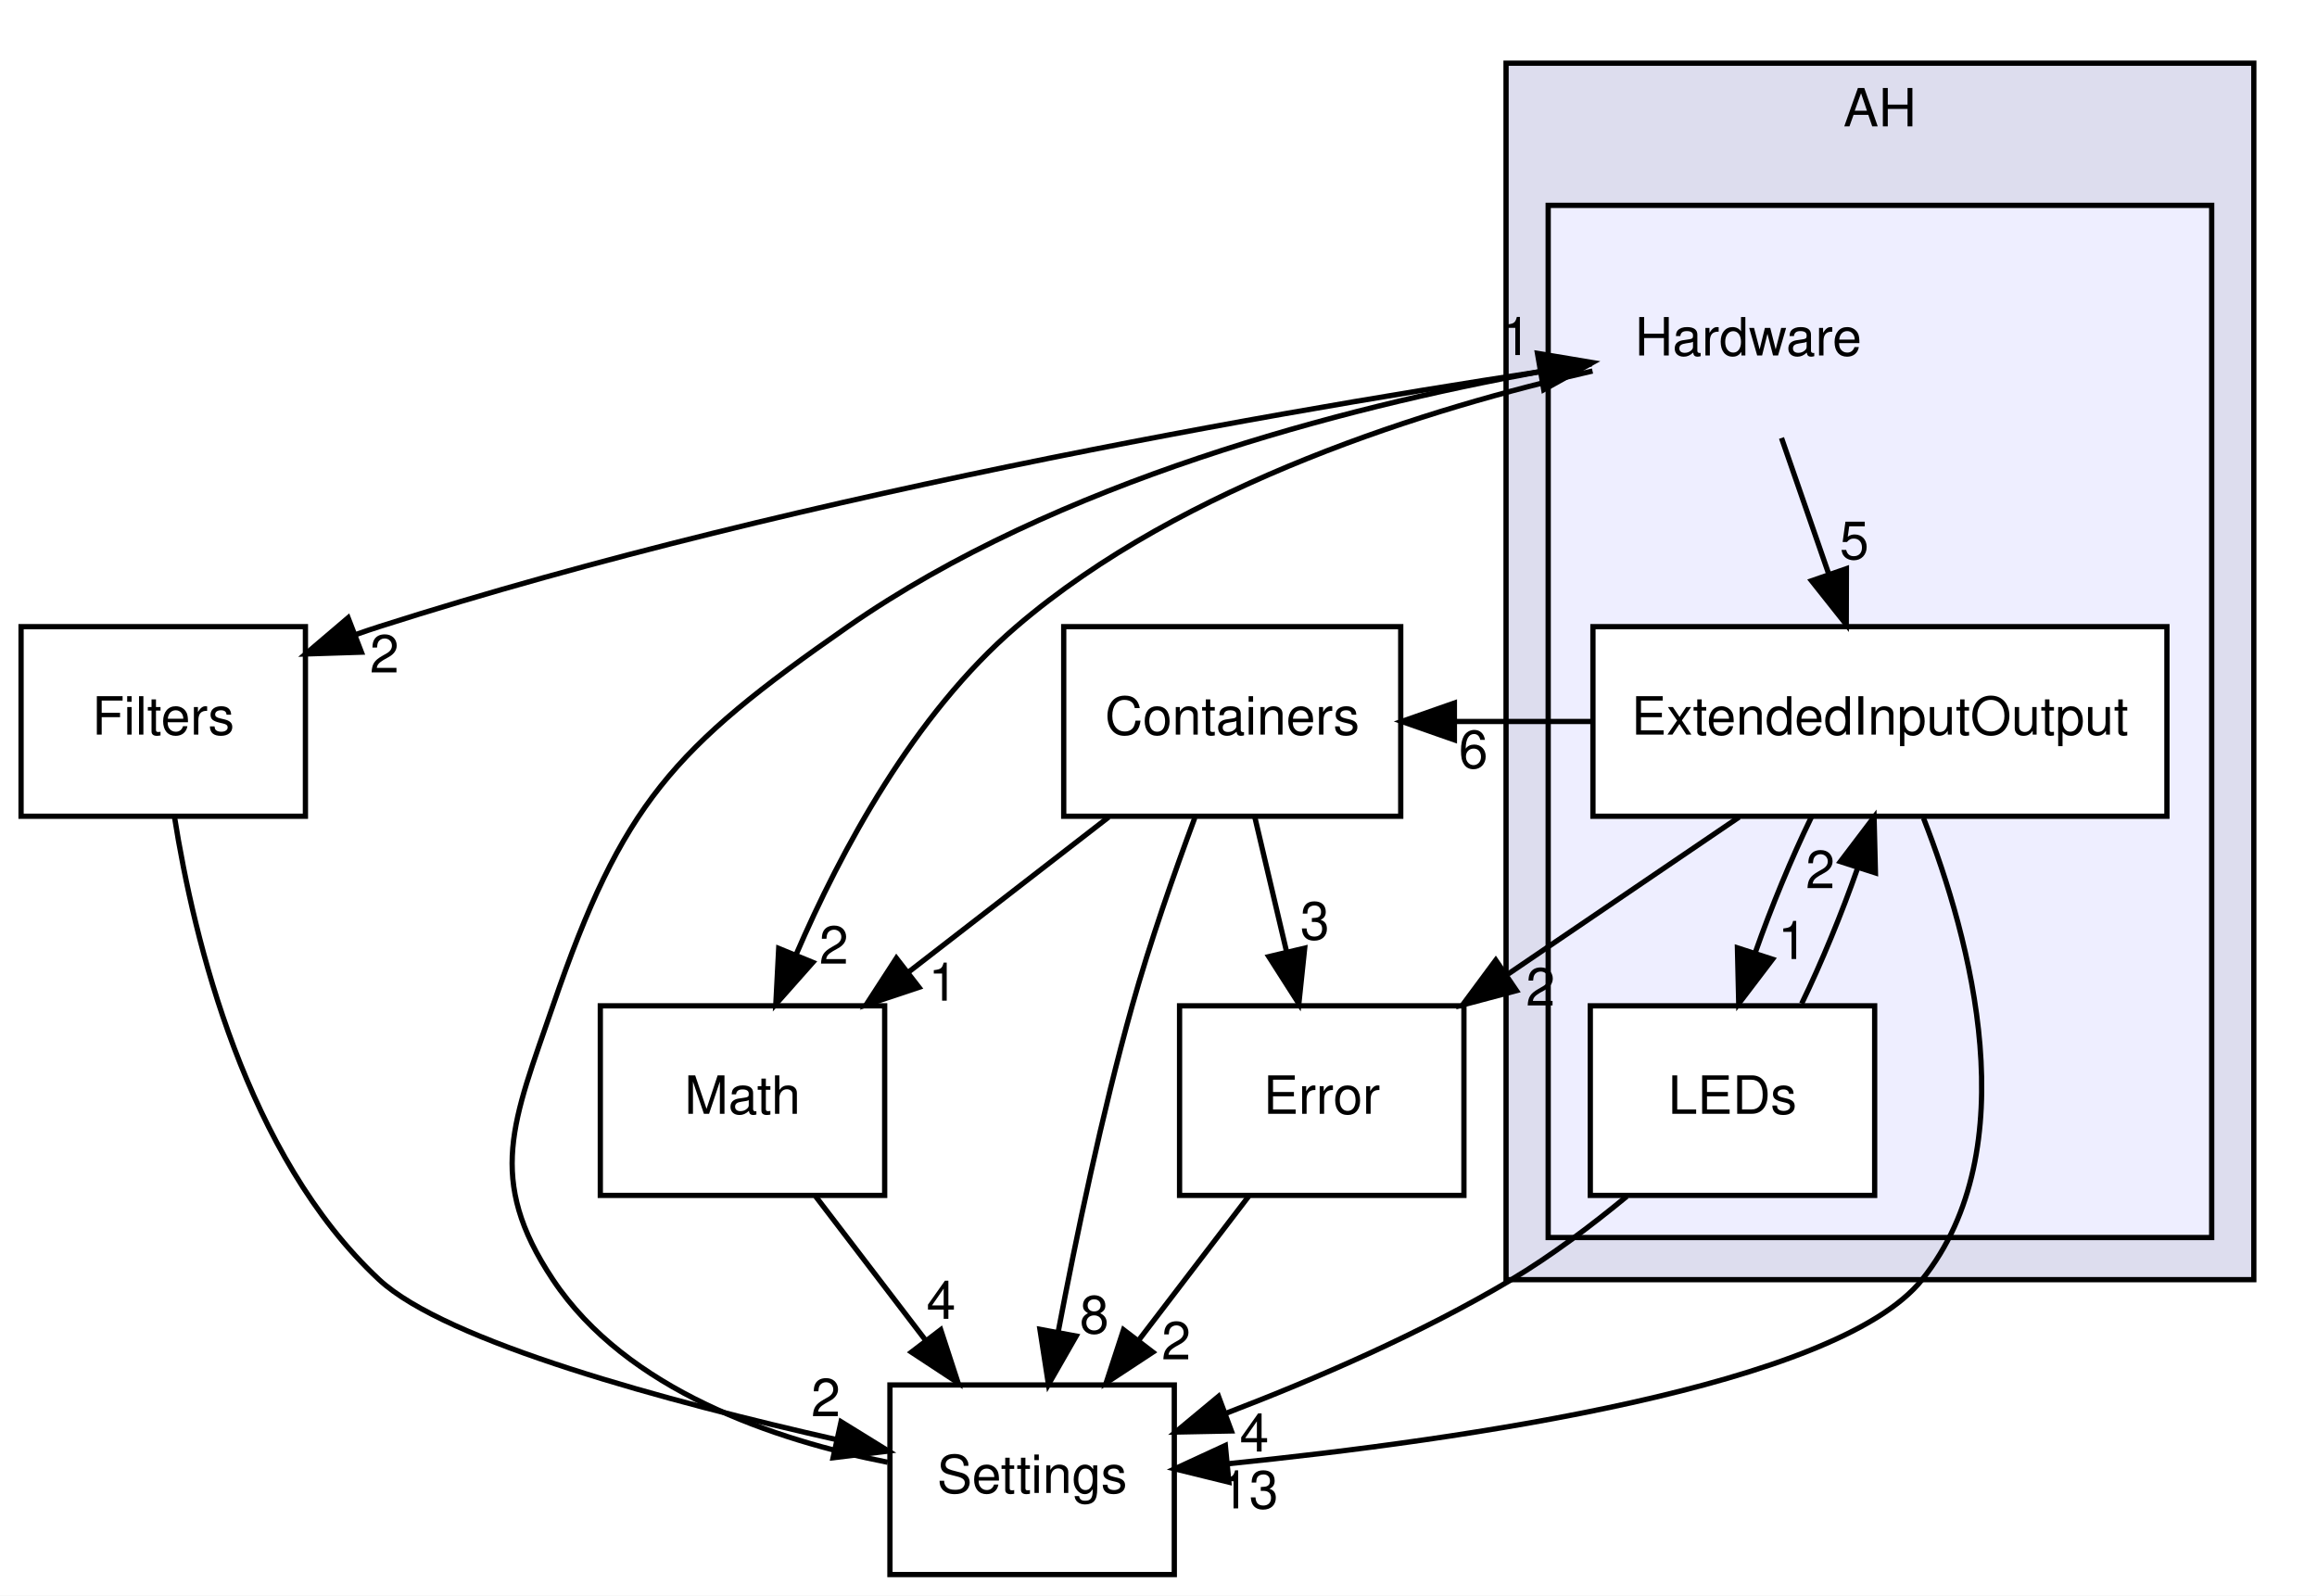
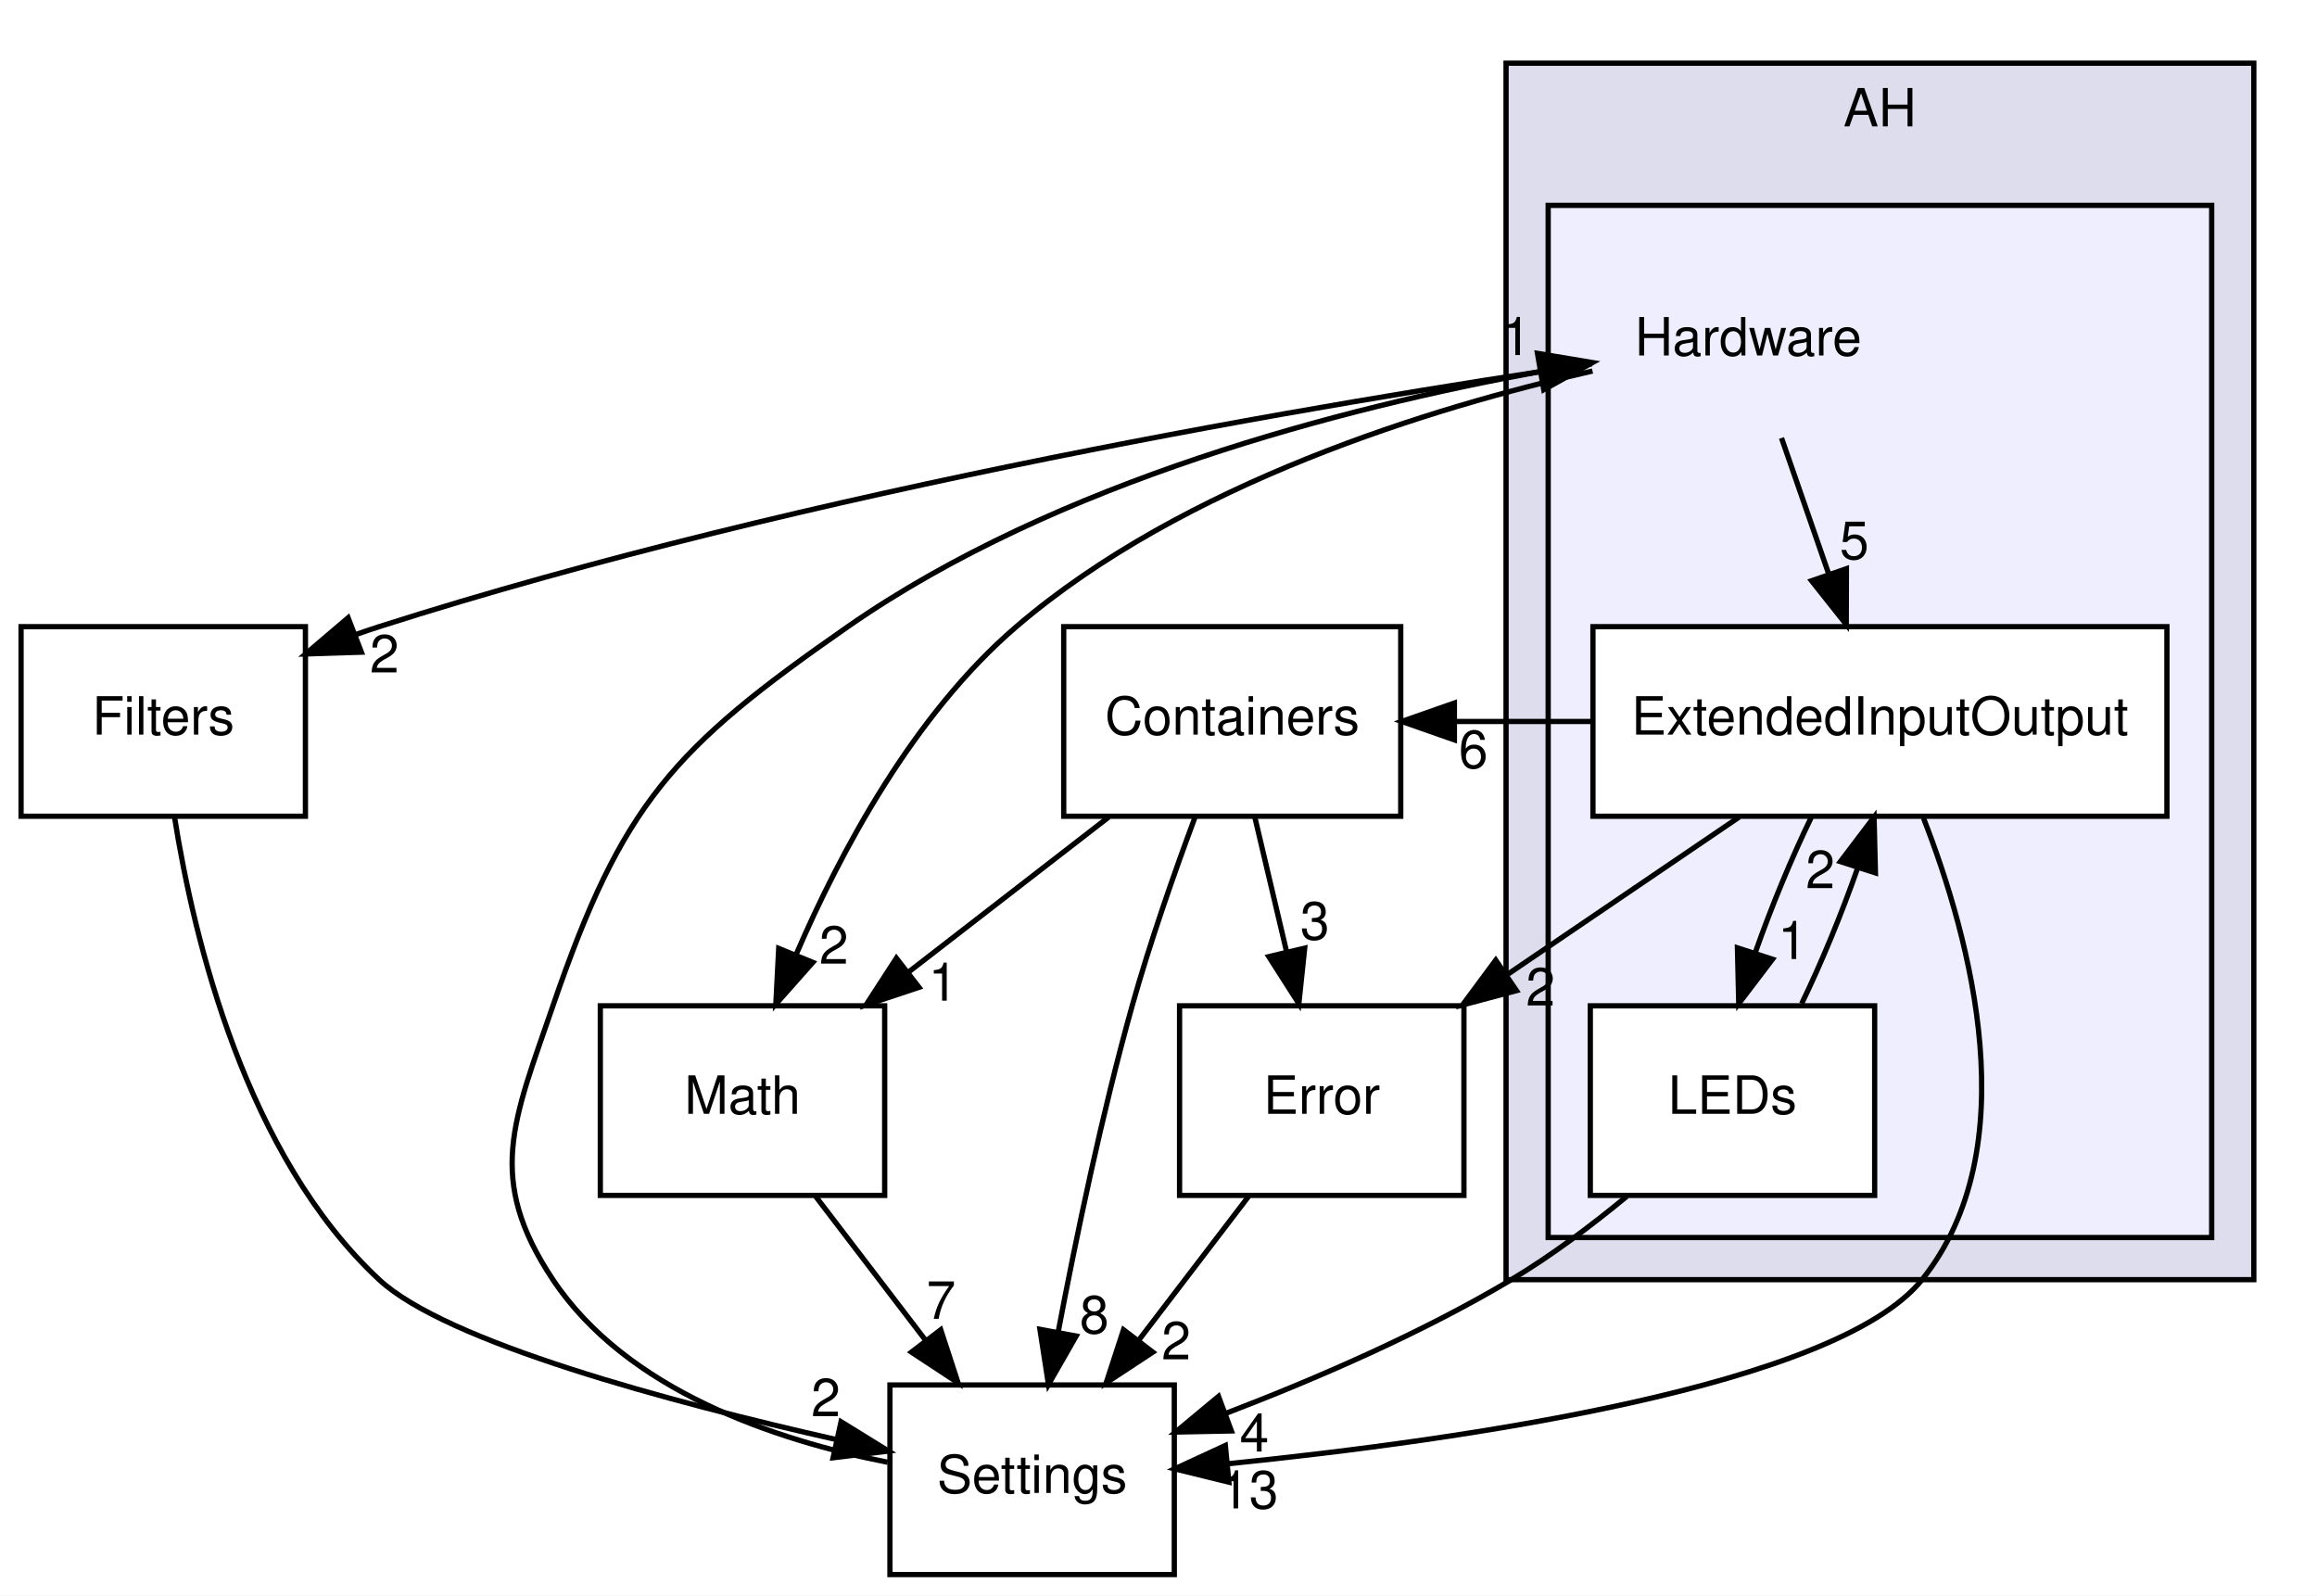
<svg xmlns="http://www.w3.org/2000/svg" xmlns:xlink="http://www.w3.org/1999/xlink" width="440pt" height="303pt" viewBox="0.00 0.00 440.00 303.00">
  <g id="graph0" class="graph" transform="scale(1 1) rotate(0) translate(4 299)">
    <polygon fill="#ffffff" stroke="transparent" points="-4,4 -4,-299 436,-299 436,4 -4,4" />
    <g id="clust1" class="cluster">
      <g id="a_clust1">
        <a xlink:href="dir_15b6432dff6a6d357bf70f8fbf2cdf14.html" target="_top" xlink:title="AH">
          <polygon fill="#ddddee" stroke="#000000" points="282,-56 282,-287 424,-287 424,-56 282,-56" />
          <text text-anchor="middle" x="353" y="-275" font-family="Helvetica,sans-Serif" font-size="10.00" fill="#000000">AH</text>
        </a>
      </g>
    </g>
    <g id="clust2" class="cluster">
      <g id="a_clust2">
        <a xlink:href="dir_fe496568715fe26a65b354e6e2365ccd.html" target="_top">
          <polygon fill="#eeeeff" stroke="#000000" points="290,-64 290,-260 416,-260 416,-64 290,-64" />
        </a>
      </g>
    </g>
    <g id="node1" class="node">
      <text text-anchor="middle" x="328" y="-231.5" font-family="Helvetica,sans-Serif" font-size="10.00" fill="#000000">Hardware</text>
    </g>
    <g id="node2" class="node">
      <g id="a_node2">
        <a xlink:href="dir_6d0023d18521cff94ce9c6d6e763c3b1.html" target="_top" xlink:title="ExtendedInputOutput">
          <polygon fill="#ffffff" stroke="#000000" points="407.5,-180 298.5,-180 298.5,-144 407.5,-144 407.5,-180" />
          <text text-anchor="middle" x="353" y="-159.5" font-family="Helvetica,sans-Serif" font-size="10.00" fill="#000000">ExtendedInputOutput</text>
        </a>
      </g>
    </g>
    <g id="edge16" class="edge">
      <path fill="none" stroke="#000000" d="M334.309,-215.831C337.012,-208.046 340.232,-198.773 343.231,-190.135" />
      <polygon fill="#000000" stroke="#000000" points="346.633,-191.008 346.606,-180.413 340.02,-188.712 346.633,-191.008" />
      <g id="a_edge16-headlabel">
        <a xlink:href="dir_000002_000003.html" target="_top" xlink:title="5">
          <text text-anchor="middle" x="348.136" y="-192.835" font-family="Helvetica,sans-Serif" font-size="10.00" fill="#000000">5</text>
        </a>
      </g>
    </g>
    <g id="node4" class="node">
      <g id="a_node4">
        <a xlink:href="dir_17c5e84722ec43f18e2d8633178d0f79.html" target="_top" xlink:title="Math">
          <polygon fill="none" stroke="#000000" points="164,-108 110,-108 110,-72 164,-72 164,-108" />
          <text text-anchor="middle" x="137" y="-87.5" font-family="Helvetica,sans-Serif" font-size="10.00" fill="#000000">Math</text>
        </a>
      </g>
    </g>
    <g id="edge14" class="edge">
      <path fill="none" stroke="#000000" d="M298.419,-228.546C268.046,-221.671 220.841,-207.297 189,-180 169.545,-163.321 155.673,-137.452 147.176,-117.722" />
      <polygon fill="#000000" stroke="#000000" points="150.356,-116.25 143.329,-108.32 143.877,-118.901 150.356,-116.25" />
      <g id="a_edge14-headlabel">
-         <a xlink:href="dir_000002_000029.html" target="_top" xlink:title="2">
+         <a xlink:href="dir_000002_000022.html" target="_top" xlink:title="2">
          <text text-anchor="middle" x="154.345" y="-116.001" font-family="Helvetica,sans-Serif" font-size="10.00" fill="#000000">2</text>
        </a>
      </g>
    </g>
    <g id="node5" class="node">
      <g id="a_node5">
        <a xlink:href="dir_d61b814a793619a867cee0523d2eb6da.html" target="_top" xlink:title="Filters">
          <polygon fill="none" stroke="#000000" points="54,-180 0,-180 0,-144 54,-144 54,-180" />
          <text text-anchor="middle" x="27" y="-159.5" font-family="Helvetica,sans-Serif" font-size="10.00" fill="#000000">Filters</text>
        </a>
      </g>
    </g>
    <g id="edge15" class="edge">
      <path fill="none" stroke="#000000" d="M298.24,-229.891C249.384,-222.688 149.463,-206.026 68,-180 66.565,-179.542 65.113,-179.049 63.654,-178.531" />
      <polygon fill="#000000" stroke="#000000" points="64.63,-175.156 54.041,-174.817 62.107,-181.686 64.63,-175.156" />
      <g id="a_edge15-headlabel">
-         <a xlink:href="dir_000002_000024.html" target="_top" xlink:title="2">
+         <a xlink:href="dir_000002_000025.html" target="_top" xlink:title="2">
          <text text-anchor="middle" x="69.006" y="-171.304" font-family="Helvetica,sans-Serif" font-size="10.00" fill="#000000">2</text>
        </a>
      </g>
    </g>
    <g id="node3" class="node">
      <g id="a_node3">
        <a xlink:href="dir_242b6e8526387d642d81914582ef5537.html" target="_top" xlink:title="LEDs">
          <polygon fill="#ffffff" stroke="#000000" points="352,-108 298,-108 298,-72 352,-72 352,-108" />
          <text text-anchor="middle" x="325" y="-87.5" font-family="Helvetica,sans-Serif" font-size="10.00" fill="#000000">LEDs</text>
        </a>
      </g>
    </g>
    <g id="edge9" class="edge">
      <path fill="none" stroke="#000000" d="M339.982,-143.831C336.196,-136.046 332.372,-126.773 329.337,-118.135" />
      <polygon fill="#000000" stroke="#000000" points="332.598,-116.846 326.185,-108.413 325.94,-119.005 332.598,-116.846" />
      <g id="a_edge9-headlabel">
-         <a xlink:href="dir_000003_000023.html" target="_top" xlink:title="1">
+         <a xlink:href="dir_000003_000024.html" target="_top" xlink:title="1">
          <text text-anchor="middle" x="336.408" y="-116.89" font-family="Helvetica,sans-Serif" font-size="10.00" fill="#000000">1</text>
        </a>
      </g>
    </g>
    <g id="node6" class="node">
      <g id="a_node6">
        <a xlink:href="dir_a084c16939eb8fb9f97e0d007826b989.html" target="_top" xlink:title="Error">
          <polygon fill="none" stroke="#000000" points="274,-108 220,-108 220,-72 274,-72 274,-108" />
          <text text-anchor="middle" x="247" y="-87.5" font-family="Helvetica,sans-Serif" font-size="10.00" fill="#000000">Error</text>
        </a>
      </g>
    </g>
    <g id="edge7" class="edge">
      <path fill="none" stroke="#000000" d="M326.252,-143.831C312.945,-134.793 296.684,-123.748 282.363,-114.02" />
      <polygon fill="#000000" stroke="#000000" points="283.978,-110.886 273.74,-108.163 280.045,-116.677 283.978,-110.886" />
      <g id="a_edge7-headlabel">
-         <a xlink:href="dir_000003_000026.html" target="_top" xlink:title="2">
+         <a xlink:href="dir_000003_000027.html" target="_top" xlink:title="2">
          <text text-anchor="middle" x="288.547" y="-108.058" font-family="Helvetica,sans-Serif" font-size="10.00" fill="#000000">2</text>
        </a>
      </g>
    </g>
    <g id="node7" class="node">
      <g id="a_node7">
        <a xlink:href="dir_c93ba603db00711c7f5106968469b448.html" target="_top" xlink:title="Settings">
          <polygon fill="none" stroke="#000000" points="219,-36 165,-36 165,0 219,0 219,-36" />
          <text text-anchor="middle" x="192" y="-15.5" font-family="Helvetica,sans-Serif" font-size="10.00" fill="#000000">Settings</text>
        </a>
      </g>
    </g>
    <g id="edge8" class="edge">
      <path fill="none" stroke="#000000" d="M361.268,-143.659C370.281,-120.573 380.947,-80.93 361,-56 344.824,-35.783 273.947,-25.571 229.275,-21.051" />
      <polygon fill="#000000" stroke="#000000" points="229.367,-17.544 219.078,-20.072 228.697,-24.512 229.367,-17.544" />
      <g id="a_edge8-headlabel">
        <a xlink:href="dir_000003_000037.html" target="_top" xlink:title="13">
          <text text-anchor="middle" x="233.216" y="-12.561" font-family="Helvetica,sans-Serif" font-size="10.00" fill="#000000">13</text>
        </a>
      </g>
    </g>
    <g id="node8" class="node">
      <g id="a_node8">
        <a xlink:href="dir_a47c593fc78d643c88f09a46c50bf78a.html" target="_top" xlink:title="Containers">
          <polygon fill="none" stroke="#000000" points="262,-180 198,-180 198,-144 262,-144 262,-180" />
          <text text-anchor="middle" x="230" y="-159.5" font-family="Helvetica,sans-Serif" font-size="10.00" fill="#000000">Containers</text>
        </a>
      </g>
    </g>
    <g id="edge10" class="edge">
      <path fill="none" stroke="#000000" d="M298.373,-162C289.704,-162 281.036,-162 272.368,-162" />
      <polygon fill="#000000" stroke="#000000" points="272.191,-158.5 262.191,-162 272.191,-165.5 272.191,-158.5" />
      <g id="a_edge10-headlabel">
        <a xlink:href="dir_000003_000004.html" target="_top" xlink:title="6">
          <text text-anchor="middle" x="275.786" y="-153.161" font-family="Helvetica,sans-Serif" font-size="10.00" fill="#000000">6</text>
        </a>
      </g>
    </g>
    <g id="edge6" class="edge">
      <path fill="none" stroke="#000000" d="M338.137,-108.413C341.924,-116.229 345.739,-125.511 348.758,-134.136" />
      <polygon fill="#000000" stroke="#000000" points="345.485,-135.389 351.887,-143.831 352.147,-133.24 345.485,-135.389" />
      <g id="a_edge6-headlabel">
-         <a xlink:href="dir_000023_000003.html" target="_top" xlink:title="2">
+         <a xlink:href="dir_000024_000003.html" target="_top" xlink:title="2">
          <text text-anchor="middle" x="341.679" y="-130.34" font-family="Helvetica,sans-Serif" font-size="10.00" fill="#000000">2</text>
        </a>
      </g>
    </g>
    <g id="edge5" class="edge">
      <path fill="none" stroke="#000000" d="M304.927,-71.815C298.247,-66.304 290.573,-60.519 283,-56 266.04,-45.879 245.887,-37.163 228.862,-30.641" />
      <polygon fill="#000000" stroke="#000000" points="229.84,-27.271 219.247,-27.061 227.397,-33.831 229.84,-27.271" />
      <g id="a_edge5-headlabel">
-         <a xlink:href="dir_000023_000037.html" target="_top" xlink:title="4">
+         <a xlink:href="dir_000024_000037.html" target="_top" xlink:title="4">
          <text text-anchor="middle" x="234.199" y="-23.364" font-family="Helvetica,sans-Serif" font-size="10.00" fill="#000000">4</text>
        </a>
      </g>
    </g>
    <g id="edge1" class="edge">
      <path fill="none" stroke="#000000" d="M150.879,-71.831C157.214,-63.539 164.838,-53.557 171.793,-44.453" />
      <polygon fill="#000000" stroke="#000000" points="174.645,-46.485 177.934,-36.413 169.083,-42.235 174.645,-46.485" />
      <g id="a_edge1-headlabel">
-         <a xlink:href="dir_000029_000037.html" target="_top" xlink:title="4">
-           <text text-anchor="middle" x="174.72" y="-48.565" font-family="Helvetica,sans-Serif" font-size="10.00" fill="#000000">4</text>
+         <a xlink:href="dir_000022_000037.html" target="_top" xlink:title="7">
+           <text text-anchor="middle" x="174.72" y="-48.565" font-family="Helvetica,sans-Serif" font-size="10.00" fill="#000000">7</text>
        </a>
      </g>
    </g>
    <g id="edge2" class="edge">
      <path fill="none" stroke="#000000" d="M29.125,-143.945C32.846,-120.421 42.724,-79.525 68,-56 80.716,-44.165 123.151,-32.792 154.861,-25.623" />
      <polygon fill="#000000" stroke="#000000" points="155.715,-29.019 164.728,-23.448 154.209,-22.183 155.715,-29.019" />
      <g id="a_edge2-headlabel">
-         <a xlink:href="dir_000024_000037.html" target="_top" xlink:title="2">
+         <a xlink:href="dir_000025_000037.html" target="_top" xlink:title="2">
          <text text-anchor="middle" x="152.816" y="-30.065" font-family="Helvetica,sans-Serif" font-size="10.00" fill="#000000">2</text>
        </a>
      </g>
    </g>
    <g id="edge3" class="edge">
      <path fill="none" stroke="#000000" d="M233.121,-71.831C226.786,-63.539 219.162,-53.557 212.207,-44.453" />
      <polygon fill="#000000" stroke="#000000" points="214.917,-42.235 206.066,-36.413 209.355,-46.485 214.917,-42.235" />
      <g id="a_edge3-headlabel">
-         <a xlink:href="dir_000026_000037.html" target="_top" xlink:title="2">
+         <a xlink:href="dir_000027_000037.html" target="_top" xlink:title="2">
          <text text-anchor="middle" x="219.356" y="-40.868" font-family="Helvetica,sans-Serif" font-size="10.00" fill="#000000">2</text>
        </a>
      </g>
    </g>
    <g id="edge4" class="edge">
      <path fill="none" stroke="#000000" d="M164.578,-21.323C143.267,-25.506 115.047,-34.911 101,-56 88.188,-75.235 93.5,-86.14 101,-108 114.157,-146.345 123.721,-156.849 157,-180 196.775,-207.671 251.391,-221.655 288.101,-228.367" />
      <polygon fill="#000000" stroke="#000000" points="287.967,-231.896 298.417,-230.149 289.158,-224.998 287.967,-231.896" />
      <g id="a_edge4-headlabel">
        <a xlink:href="dir_000037_000002.html" target="_top" xlink:title="1">
          <text text-anchor="middle" x="283.942" y="-231.582" font-family="Helvetica,sans-Serif" font-size="10.00" fill="#000000">1</text>
        </a>
      </g>
    </g>
    <g id="edge11" class="edge">
      <path fill="none" stroke="#000000" d="M206.532,-143.831C194.967,-134.878 180.86,-123.956 168.382,-114.296" />
      <polygon fill="#000000" stroke="#000000" points="170.51,-111.517 160.46,-108.163 166.225,-117.052 170.51,-111.517" />
      <g id="a_edge11-headlabel">
-         <a xlink:href="dir_000004_000029.html" target="_top" xlink:title="1">
+         <a xlink:href="dir_000004_000022.html" target="_top" xlink:title="1">
          <text text-anchor="middle" x="175.091" y="-108.972" font-family="Helvetica,sans-Serif" font-size="10.00" fill="#000000">1</text>
        </a>
      </g>
    </g>
    <g id="edge12" class="edge">
      <path fill="none" stroke="#000000" d="M234.29,-143.831C236.108,-136.131 238.27,-126.974 240.291,-118.417" />
      <polygon fill="#000000" stroke="#000000" points="243.761,-118.95 242.652,-108.413 236.948,-117.341 243.761,-118.95" />
      <g id="a_edge12-headlabel">
-         <a xlink:href="dir_000004_000026.html" target="_top" xlink:title="3">
+         <a xlink:href="dir_000004_000027.html" target="_top" xlink:title="3">
          <text text-anchor="middle" x="245.698" y="-120.601" font-family="Helvetica,sans-Serif" font-size="10.00" fill="#000000">3</text>
        </a>
      </g>
    </g>
    <g id="edge13" class="edge">
      <path fill="none" stroke="#000000" d="M222.891,-143.696C219.034,-133.328 214.379,-120.058 211,-108 205.264,-87.529 200.356,-64.011 196.965,-46.151" />
      <polygon fill="#000000" stroke="#000000" points="200.366,-45.292 195.103,-36.097 193.483,-46.567 200.366,-45.292" />
      <g id="a_edge13-headlabel">
        <a xlink:href="dir_000004_000037.html" target="_top" xlink:title="8">
          <text text-anchor="middle" x="203.812" y="-45.81" font-family="Helvetica,sans-Serif" font-size="10.00" fill="#000000">8</text>
        </a>
      </g>
    </g>
  </g>
</svg>
